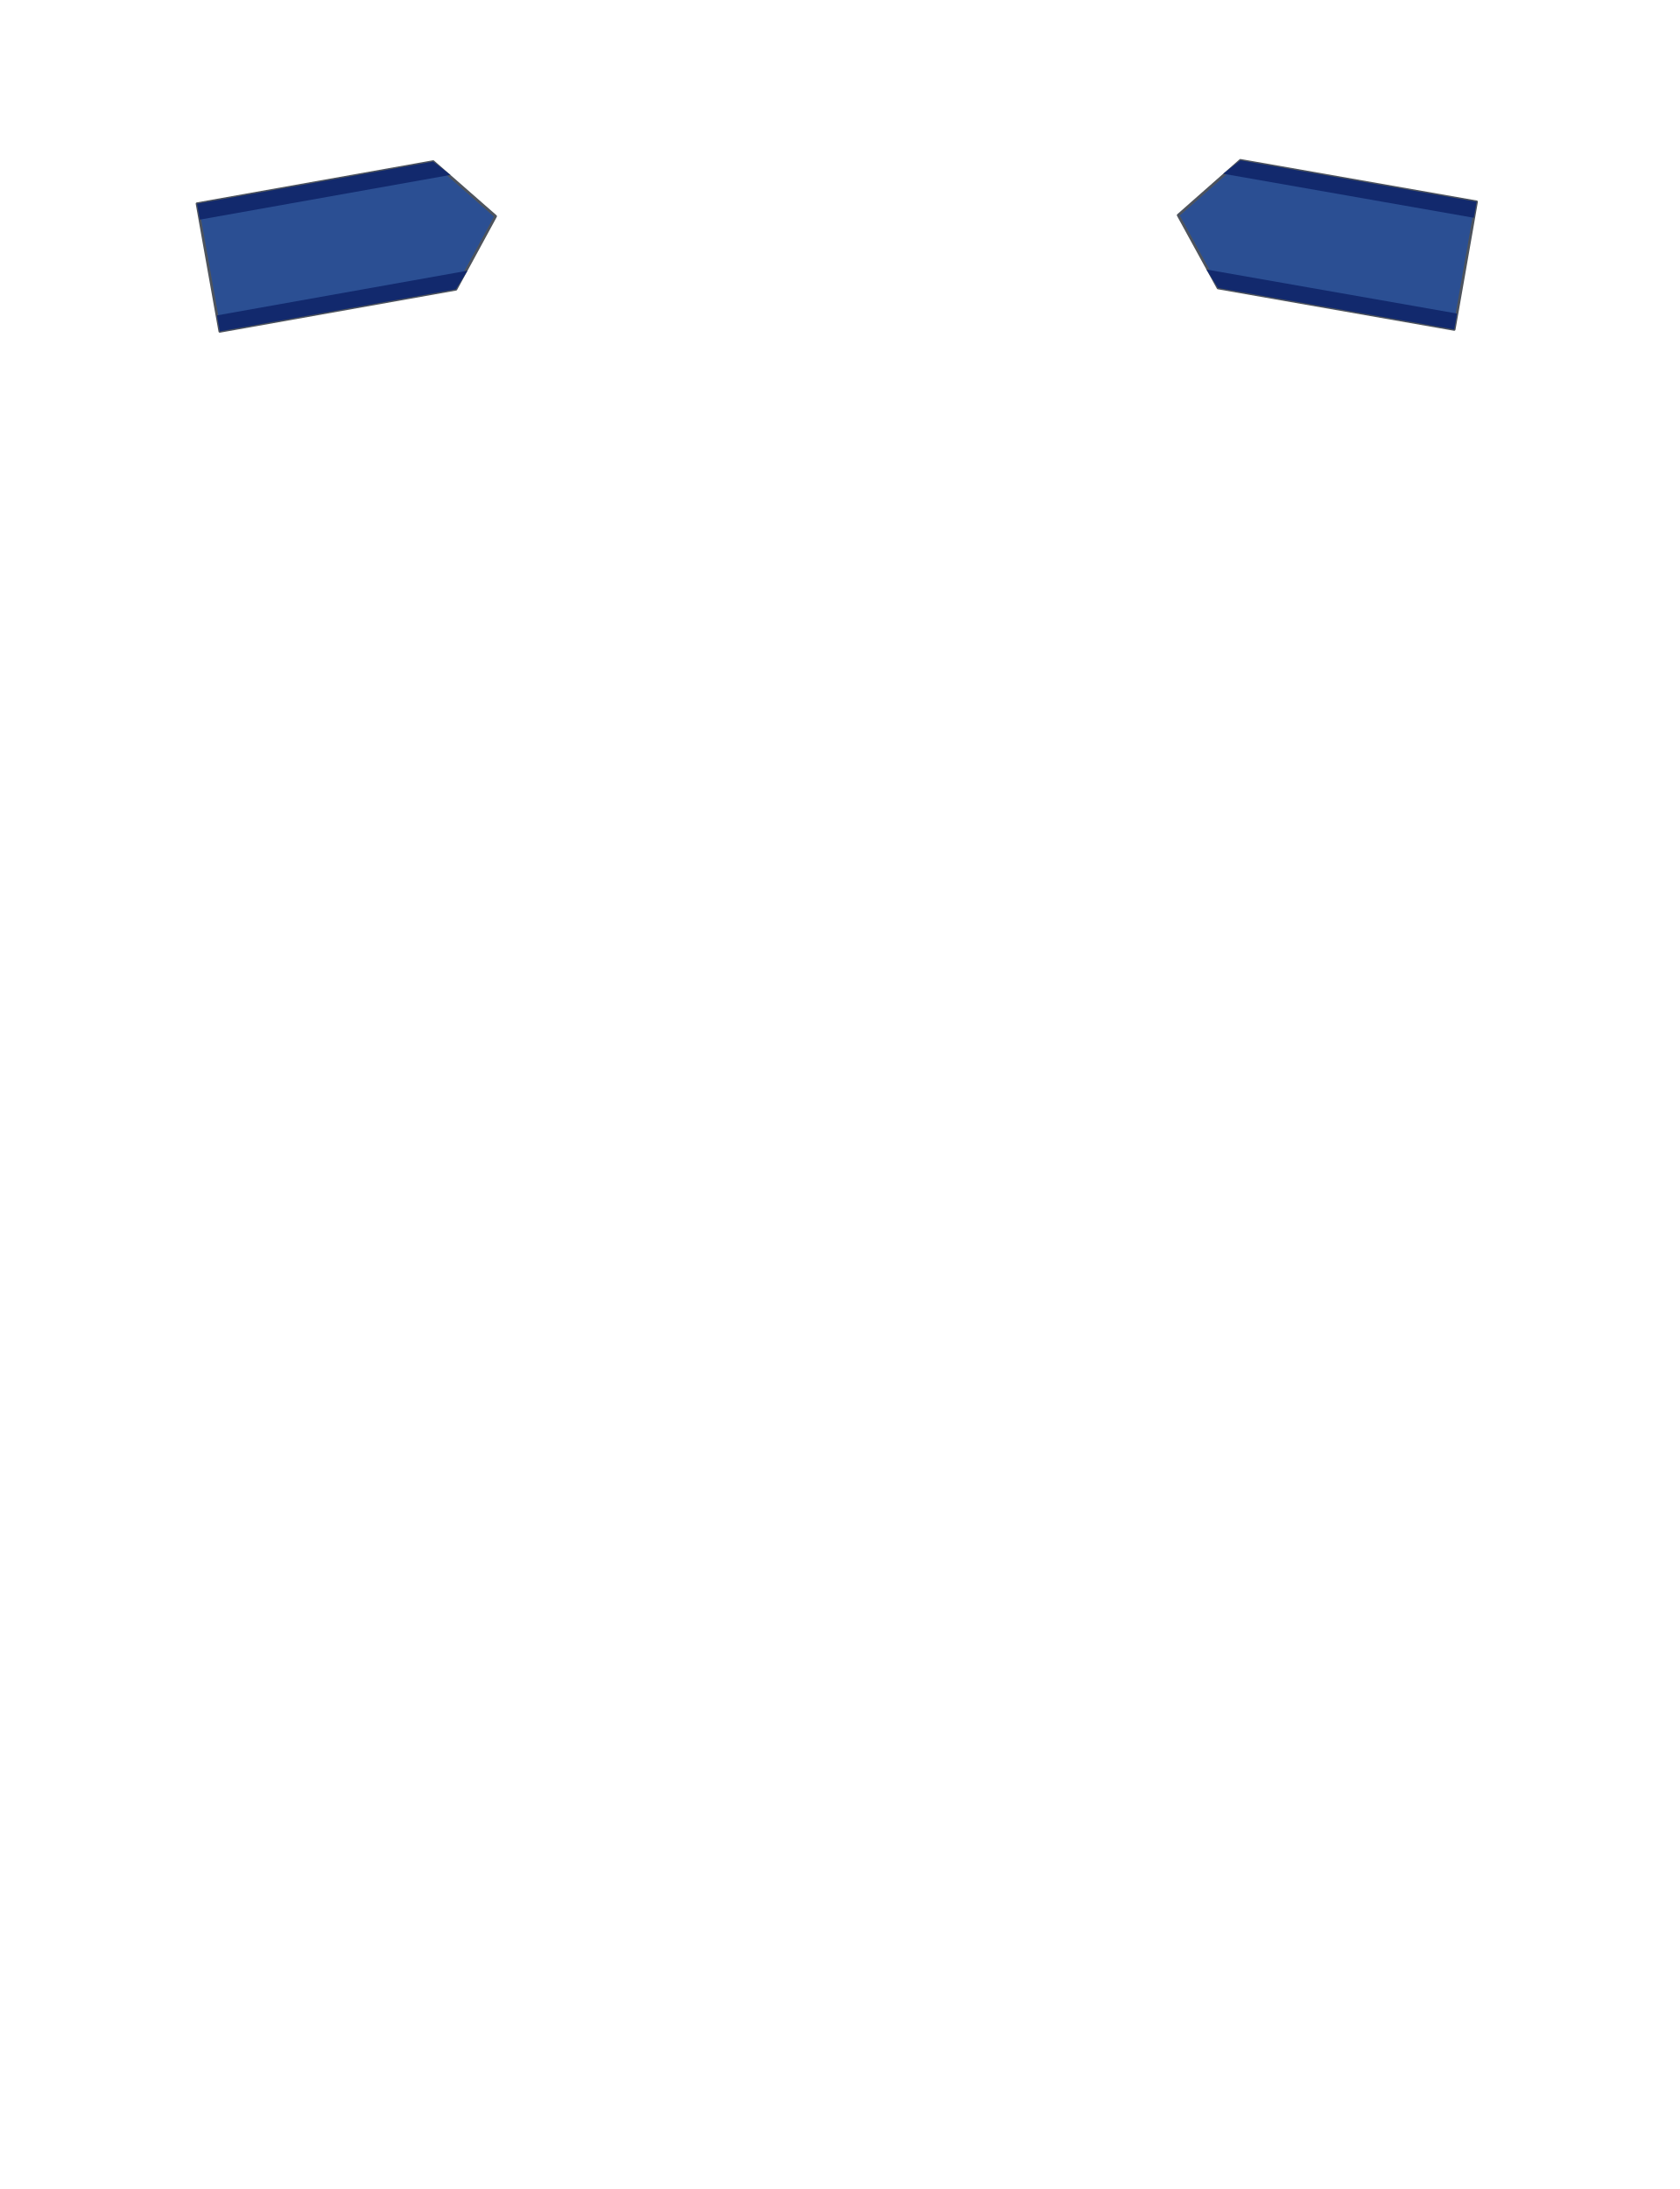
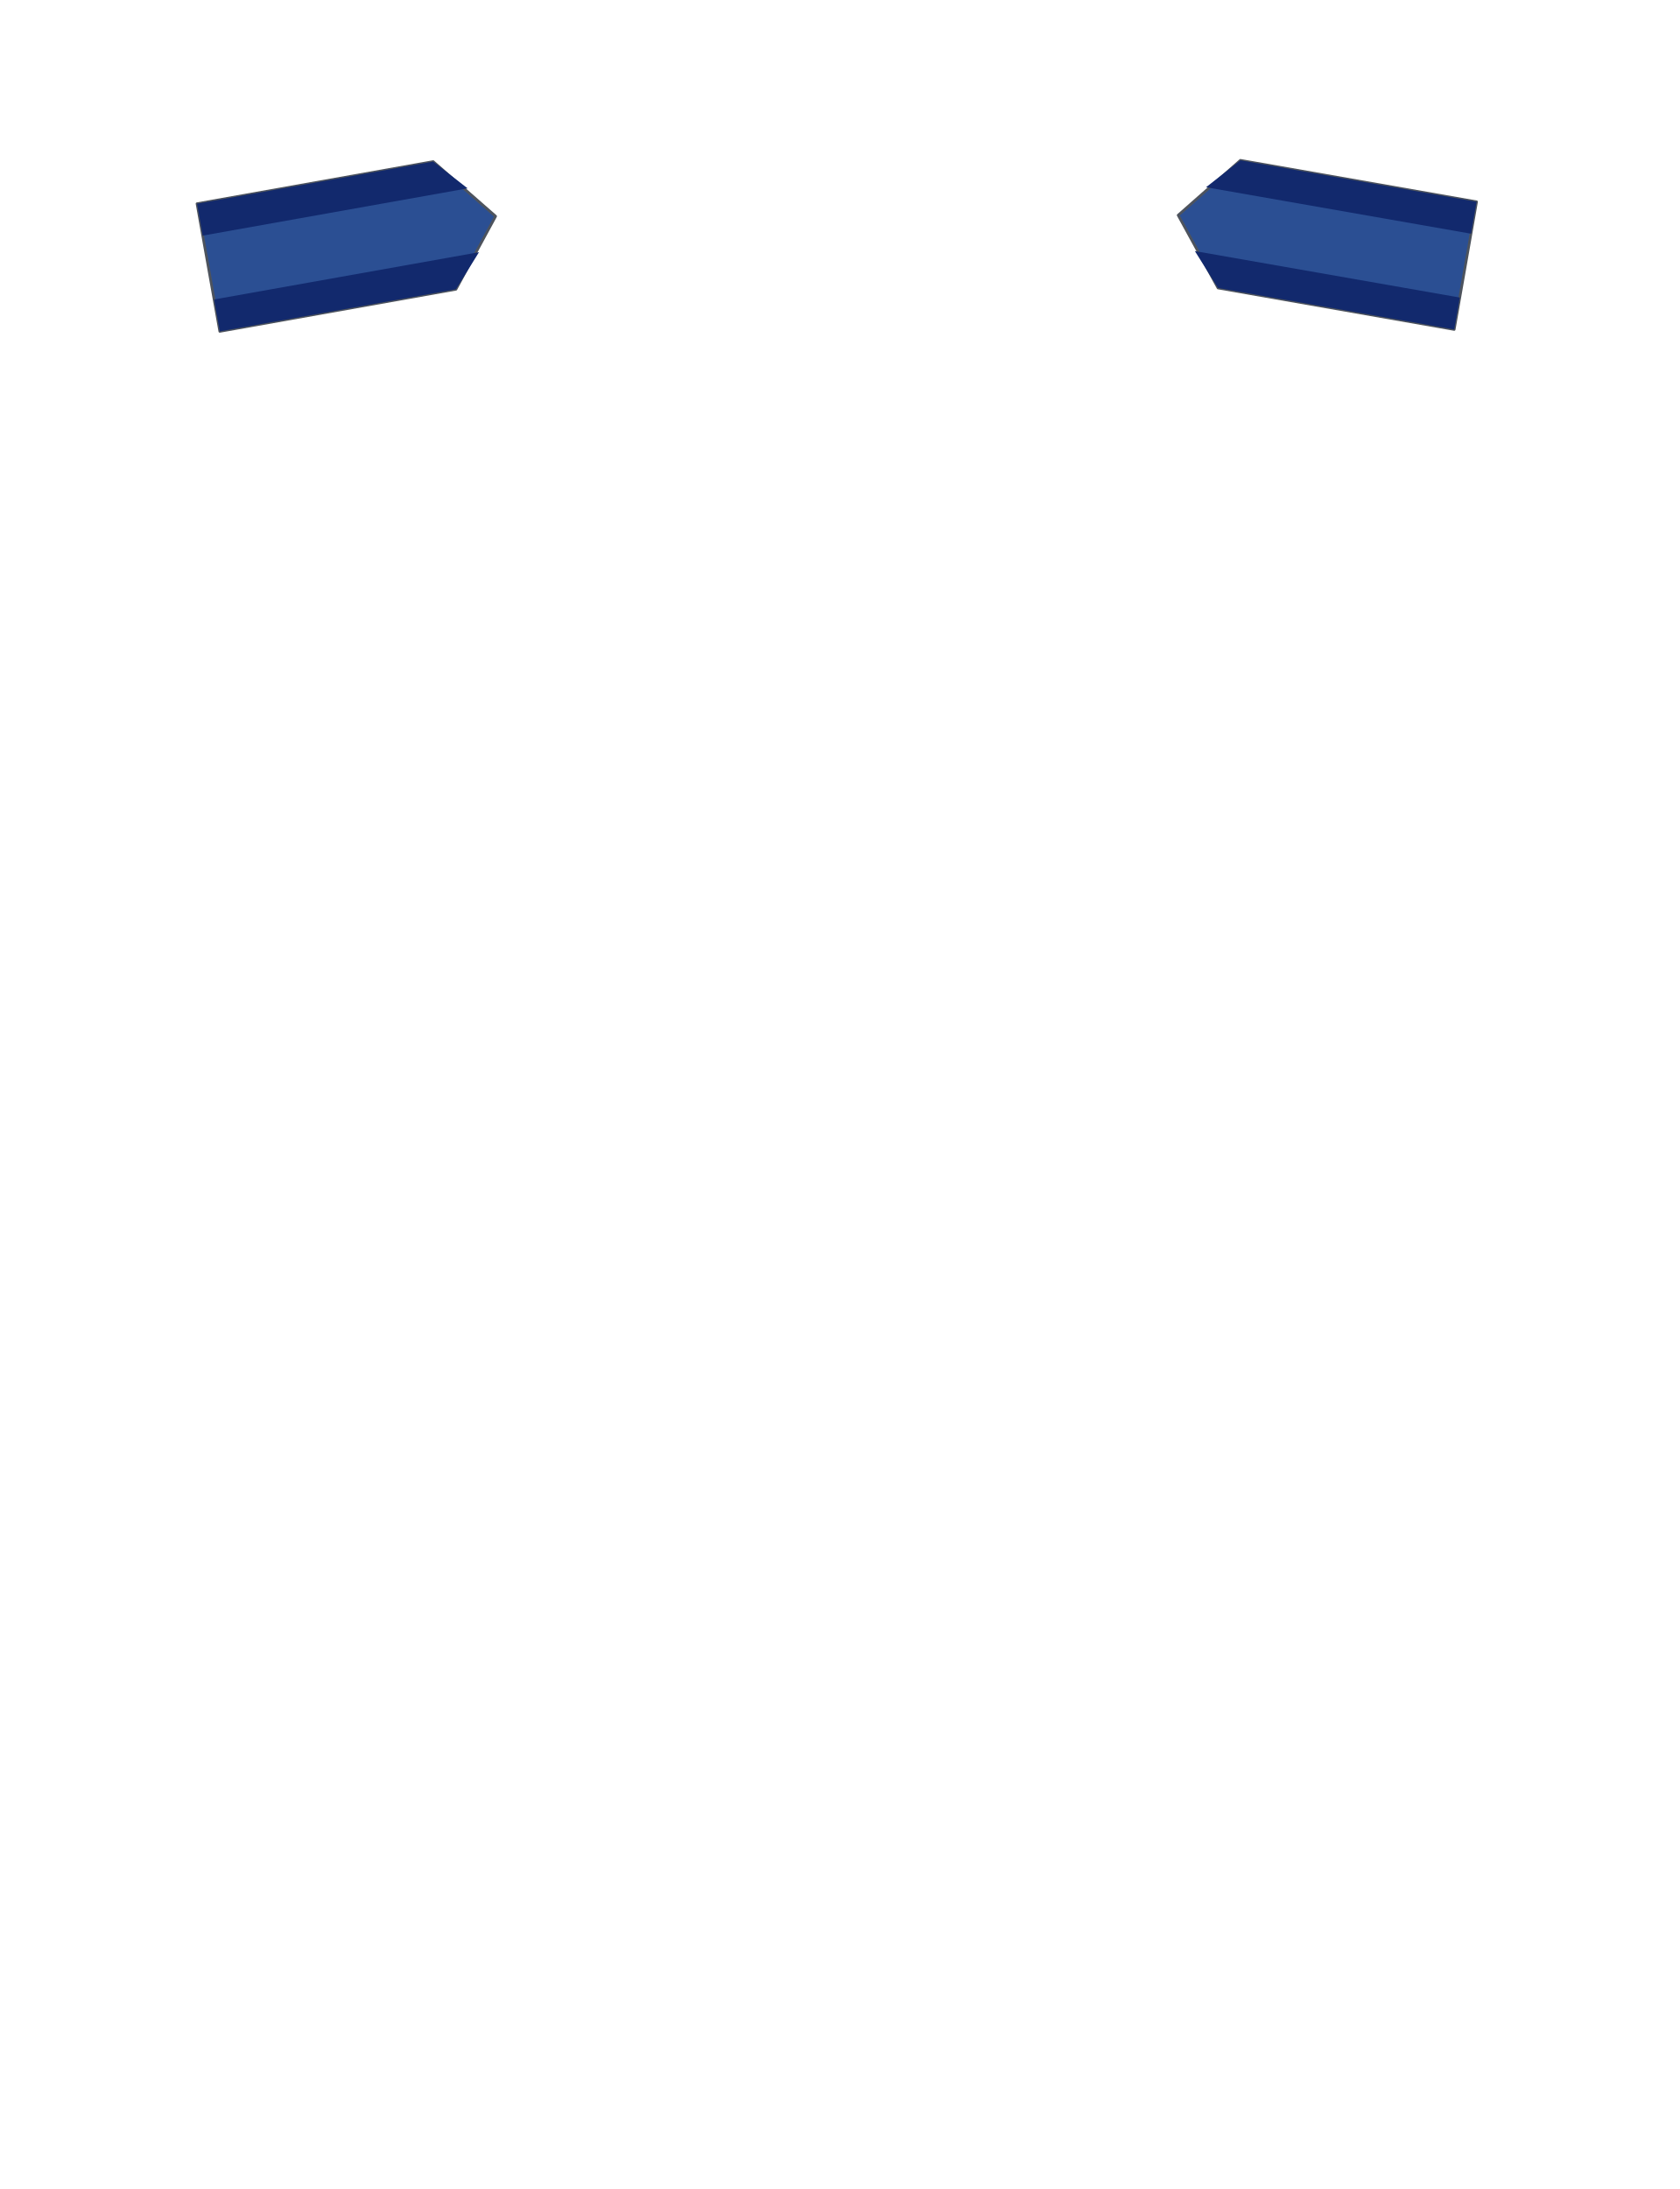
<svg xmlns="http://www.w3.org/2000/svg" width="25.528in" height="33.26in" viewBox="0 0 2552.8 3326" data-asset-id="garment-mess-dress-female-officer-shoulder-boards" data-source="original" data-units="0.01in">
  <defs>
    <linearGradient id="garment-mess-dress-female-officer-shoulder-boards__coatShade" gradientUnits="userSpaceOnUse" x1="-12" y1="0" x2="12" y2="0">
      <stop offset="0" stop-color="#000" stop-opacity=".30" />
      <stop offset=".12" stop-color="#000" stop-opacity=".08" />
      <stop offset=".3" stop-color="#000" stop-opacity="0" />
      <stop offset=".7" stop-color="#000" stop-opacity="0" />
      <stop offset=".88" stop-color="#000" stop-opacity=".08" />
      <stop offset="1" stop-color="#000" stop-opacity=".30" />
    </linearGradient>
    <linearGradient id="garment-mess-dress-female-officer-shoulder-boards__topLight" x1="0" y1="0" x2="0" y2="1">
      <stop offset="0" stop-color="#fff" stop-opacity=".10" />
      <stop offset="1" stop-color="#fff" stop-opacity="0" />
    </linearGradient>
    <radialGradient id="garment-mess-dress-female-officer-shoulder-boards__btn" cx=".4" cy=".35" r=".8">
      <stop offset="0" stop-color="#ffffff" />
      <stop offset=".6" stop-color="#cfd3da" />
      <stop offset="1" stop-color="#8d939e" />
    </radialGradient>
    <linearGradient id="garment-mess-dress-female-officer-shoulder-boards__plate" x1="0" y1="0" x2="0" y2="1">
      <stop offset="0" stop-color="#e4e6ea" />
      <stop offset="1" stop-color="#a9aeb8" />
    </linearGradient>
    <linearGradient id="garment-mess-dress-female-officer-shoulder-boards__satinL" x1="0" y1="0" x2="1" y2="0">
      <stop offset="0" stop-color="#0c1a45" />
      <stop offset=".45" stop-color="#27407f" />
      <stop offset="1" stop-color="#0a1740" />
    </linearGradient>
    <linearGradient id="garment-mess-dress-female-officer-shoulder-boards__satinR" x1="1" y1="0" x2="0" y2="0">
      <stop offset="0" stop-color="#0c1a45" />
      <stop offset=".45" stop-color="#27407f" />
      <stop offset="1" stop-color="#0a1740" />
    </linearGradient>
    <linearGradient id="garment-mess-dress-female-officer-shoulder-boards__coatEdge" gradientUnits="objectBoundingBox" x1="0" y1="0" x2="1" y2="0">
      <stop offset="0" stop-color="#000" stop-opacity=".32" />
      <stop offset=".14" stop-color="#000" stop-opacity=".06" />
      <stop offset=".5" stop-color="#000" stop-opacity="0" />
      <stop offset=".86" stop-color="#000" stop-opacity=".06" />
      <stop offset="1" stop-color="#000" stop-opacity=".32" />
    </linearGradient>
    <linearGradient id="garment-mess-dress-female-officer-shoulder-boards__shirtShade" x1="0" y1="0" x2="1" y2="0">
      <stop offset="0" stop-color="#8d94a8" stop-opacity=".55" />
      <stop offset=".22" stop-color="#8d94a8" stop-opacity="0" />
      <stop offset=".78" stop-color="#8d94a8" stop-opacity="0" />
      <stop offset="1" stop-color="#8d94a8" stop-opacity=".55" />
    </linearGradient>
    <linearGradient id="garment-mess-dress-female-officer-shoulder-boards__cumGrad" x1="0" y1="0" x2="0" y2="1">
      <stop offset="0" stop-color="#1c3374" />
      <stop offset="1" stop-color="#091944" />
    </linearGradient>
    <linearGradient id="garment-mess-dress-female-officer-shoulder-boards__satinBow" x1="0" y1="0" x2="0" y2="1">
      <stop offset="0" stop-color="#24397a" />
      <stop offset="1" stop-color="#0b1944" />
    </linearGradient>
  </defs>
  <g id="garment-mess-dress-female-officer-shoulder-boards__art" transform="translate(1276.400 25.000) scale(100)">
    <g id="garment-mess-dress-female-officer-shoulder-boards__shoulder-board-right">
      <path id="garment-mess-dress-female-officer-shoulder-boards__shoulder-board-right-body" d="M-9.770,2.845L-6.181,2.205L-5.232,3.036L-5.835,4.145L-9.424,4.785Z" fill="#2b4f93" stroke="#4d535d" stroke-width=".04" stroke-linejoin="round" />
-       <path d="M-9.770,2.845L-6.181,2.205L-5.919,2.408L-9.727,3.087Z" fill="#12296d" />
-       <path d="M-9.424,4.785L-5.835,4.145L-5.660,3.863L-9.467,4.542Z" fill="#12296d" />
+       <path d="M-9.770,2.845L-6.181,2.205L-5.658,2.612L-9.683,3.330Z" fill="#12296d" />
+       <path d="M-9.424,4.785L-5.835,4.145L-5.485,3.582L-9.510,4.300Z" fill="#12296d" />
    </g>
    <g id="garment-mess-dress-female-officer-shoulder-boards__rank-slot-right">
-       <rect x="-8.732" y="2.564" width="2.199" height="1.801" fill="none" />
+       <rect x="-8.689" y="2.807" width="2.113" height="1.316" fill="none" />
    </g>
    <g id="garment-mess-dress-female-officer-shoulder-boards__shoulder-board-left">
      <path id="garment-mess-dress-female-officer-shoulder-boards__shoulder-board-left-body" d="M9.675,2.816L6.086,2.186L5.140,3.020L5.746,4.126L9.335,4.756Z" fill="#2b4f93" stroke="#4d535d" stroke-width=".04" stroke-linejoin="round" />
-       <path d="M9.675,2.816L6.086,2.186L5.825,2.390L9.633,3.059Z" fill="#12296d" />
-       <path d="M9.335,4.756L5.746,4.126L5.570,3.845L9.377,4.514Z" fill="#12296d" />
+       <path d="M9.675,2.816L6.086,2.186L5.564,2.595L9.590,3.301Z" fill="#12296d" />
+       <path d="M9.335,4.756L5.746,4.126L5.394,3.565L9.420,4.271Z" fill="#12296d" />
    </g>
    <g id="garment-mess-dress-female-officer-shoulder-boards__rank-slot-left">
-       <rect x="6.443" y="2.544" width="2.195" height="1.796" fill="none" />
+       <rect x="6.485" y="2.786" width="2.110" height="1.311" fill="none" />
    </g>
  </g>
</svg>
